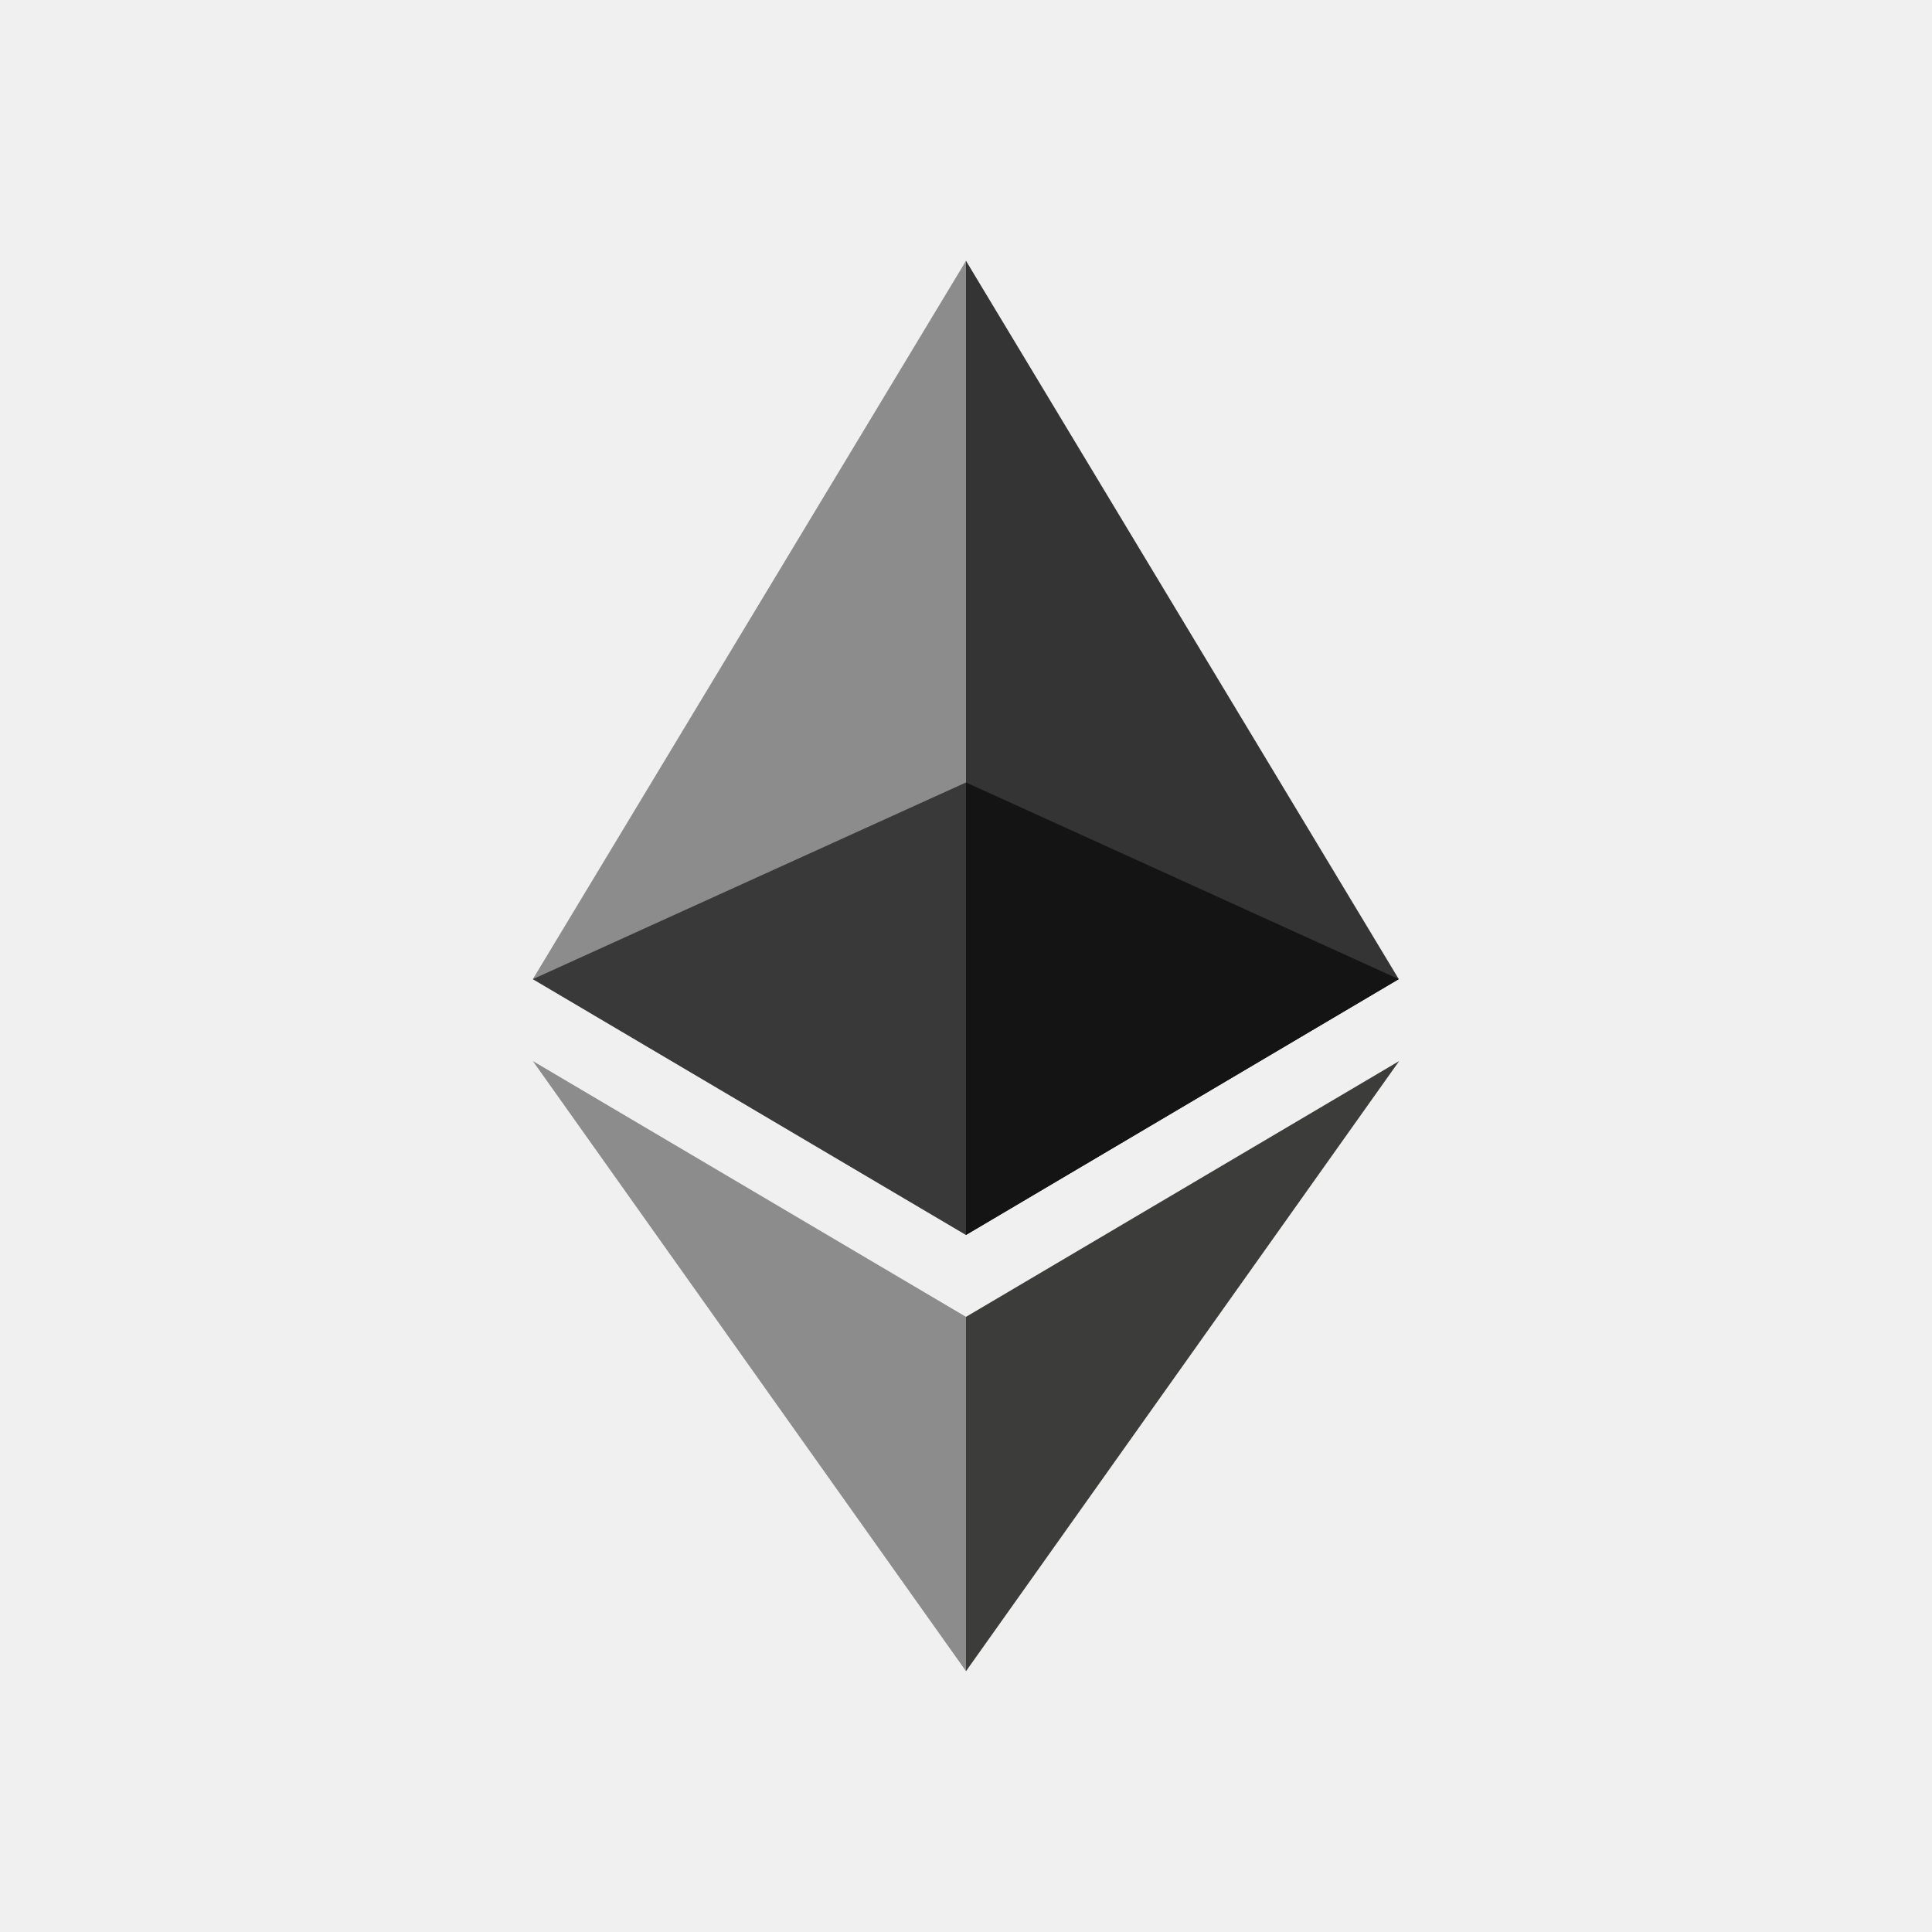
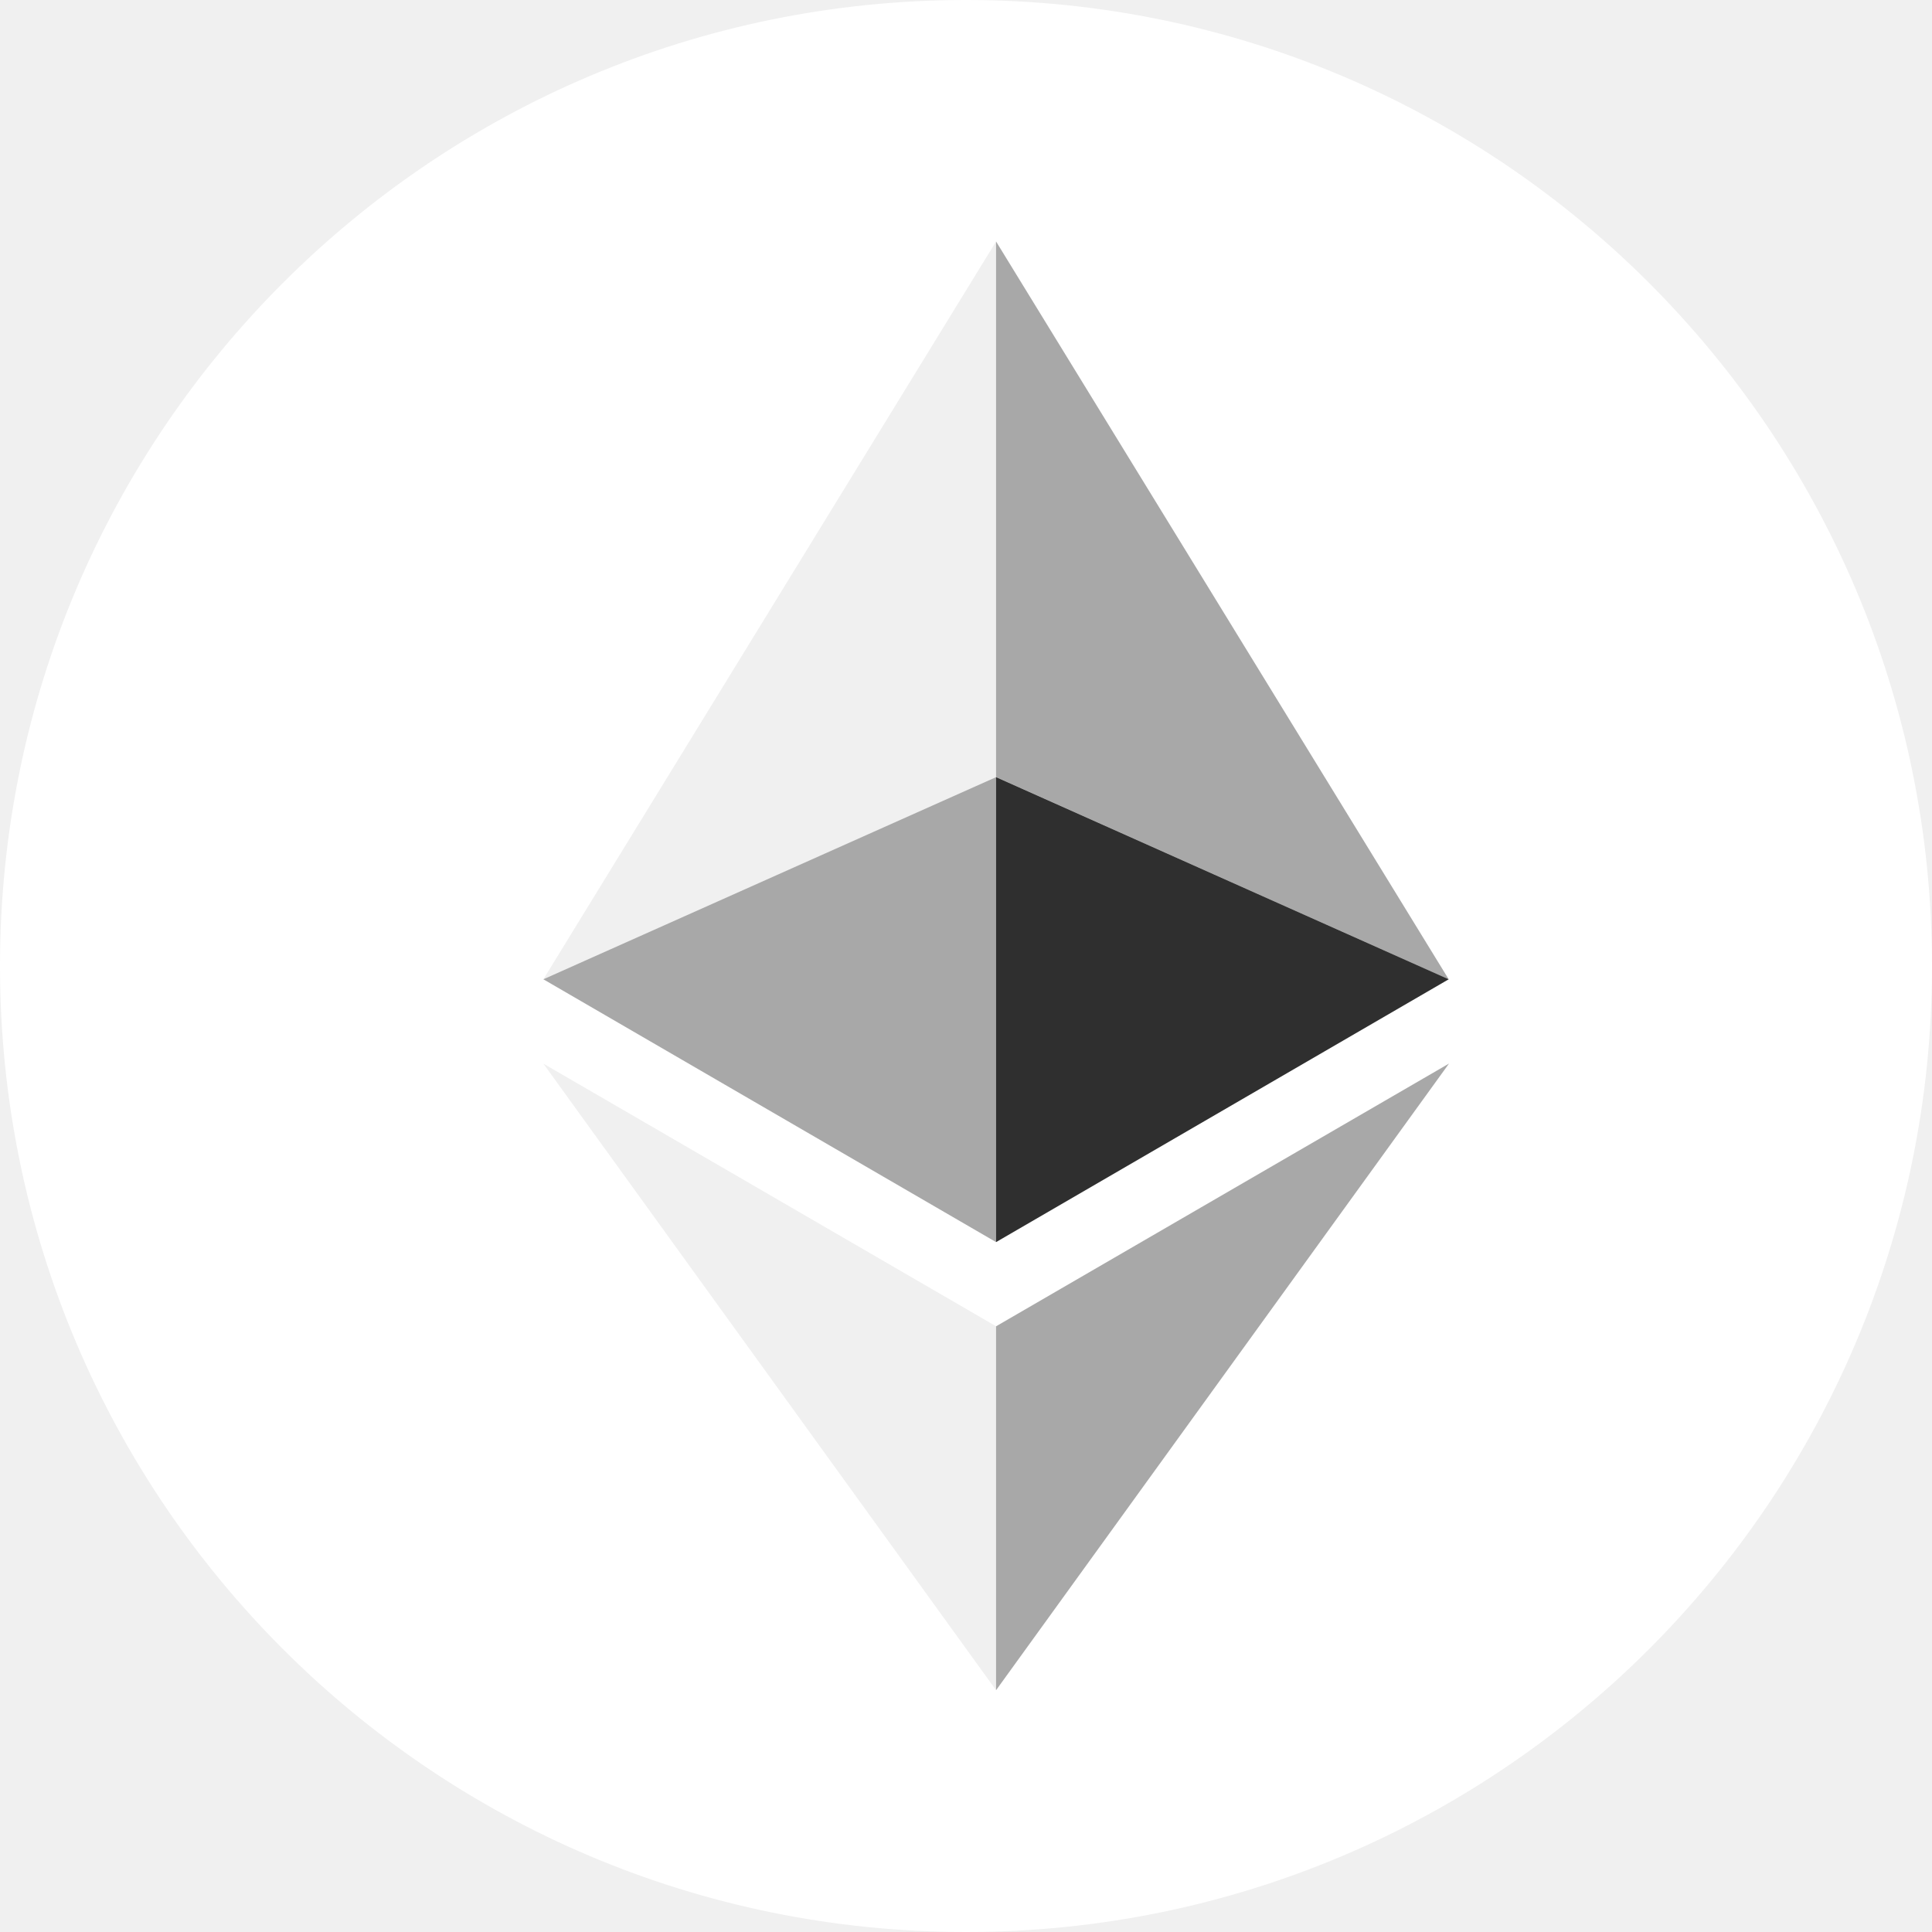
- <svg xmlns="http://www.w3.org/2000/svg" version="1.1" id="Layer_1" x="0px" y="0px" viewBox="0 0 500 500" style="enable-background:new 0 0 500 500;" xml:space="preserve">
-   <style type="text/css">
- 	.st0{fill:#343434;}
- 	.st1{fill:#8C8C8C;}
- 	.st2{fill:#3C3C3B;}
- 	.st3{fill:#141414;}
- 	.st4{fill:#393939;}
- </style>
-   <g id="XMLID_1_">
-     <polygon id="XMLID_2_" class="st0" points="250,67.5 247.5,75.8 247.5,317.2 250,319.6 362,253.4  " />
-     <polygon id="XMLID_3_" class="st1" points="250,67.5 137.9,253.4 250,319.6 250,202.5  " />
-     <polygon id="XMLID_4_" class="st2" points="250,340.8 248.6,342.5 248.6,428.5 250,432.5 362.1,274.6  " />
-     <polygon id="XMLID_5_" class="st1" points="250,432.5 250,340.8 137.9,274.6  " />
-     <polygon id="XMLID_6_" class="st3" points="250,319.6 362,253.4 250,202.5  " />
-     <polygon id="XMLID_7_" class="st4" points="137.9,253.4 250,319.6 250,202.5  " />
-   </g>
+ <svg xmlns="http://www.w3.org/2000/svg" width="32" height="32" viewBox="0 0 32 32" fill="none">
+   <path fill-rule="evenodd" clip-rule="evenodd" d="M16 32C7.163 32 0 24.837 0 16C0 7.163 7.163 0 16 0C24.837 0 32 7.163 32 16C32 24.837 24.837 32 16 32ZM23.994 16.219L16.498 4L9 16.22L16.498 20.573L23.994 16.219ZM24 17.616L16.498 21.967L9 17.617L16.498 27.995L24 17.616Z" fill="white" />
+   <path d="M16.498 4V12.87L23.995 16.22L16.498 4ZM16.498 21.968V27.995L24 17.616L16.498 21.968Z" fill="black" fill-opacity="0.298" />
+   <path d="M16.498 20.573L23.995 16.22L16.498 12.872V20.573Z" fill="black" fill-opacity="0.801" />
+   <path d="M9 16.22L16.498 20.573V12.872L9 16.22Z" fill="black" fill-opacity="0.298" />
</svg>
